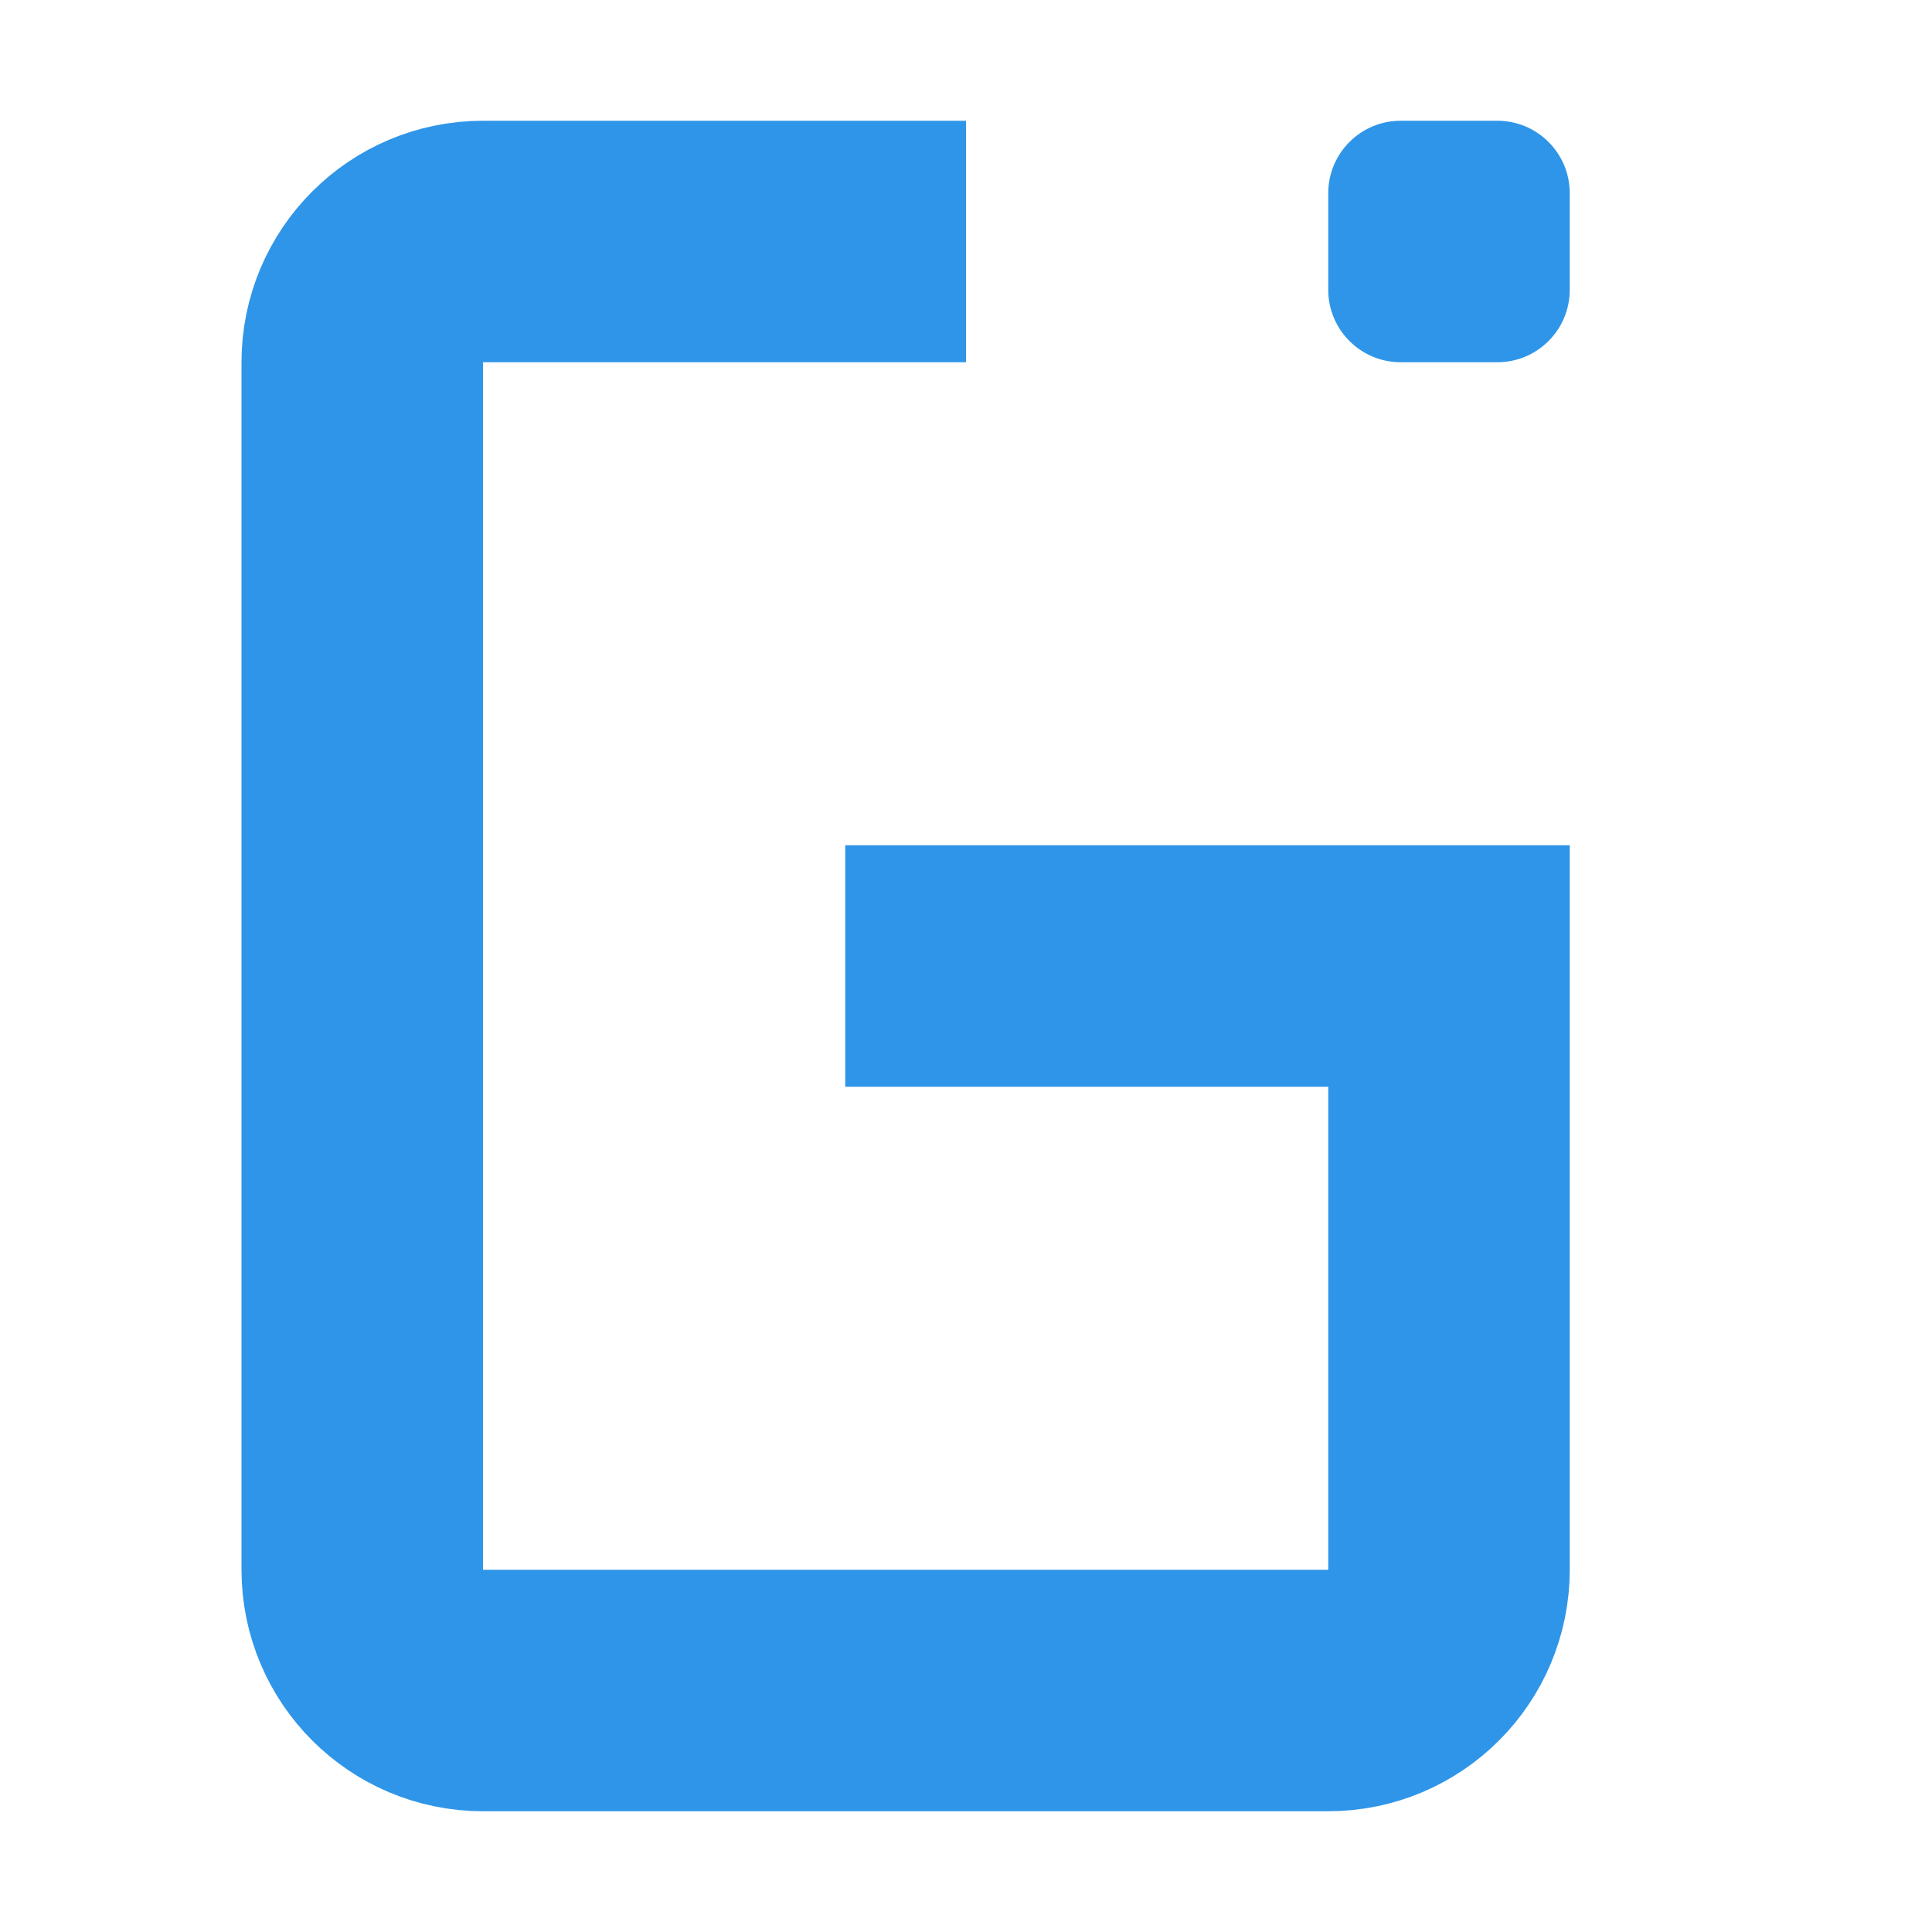
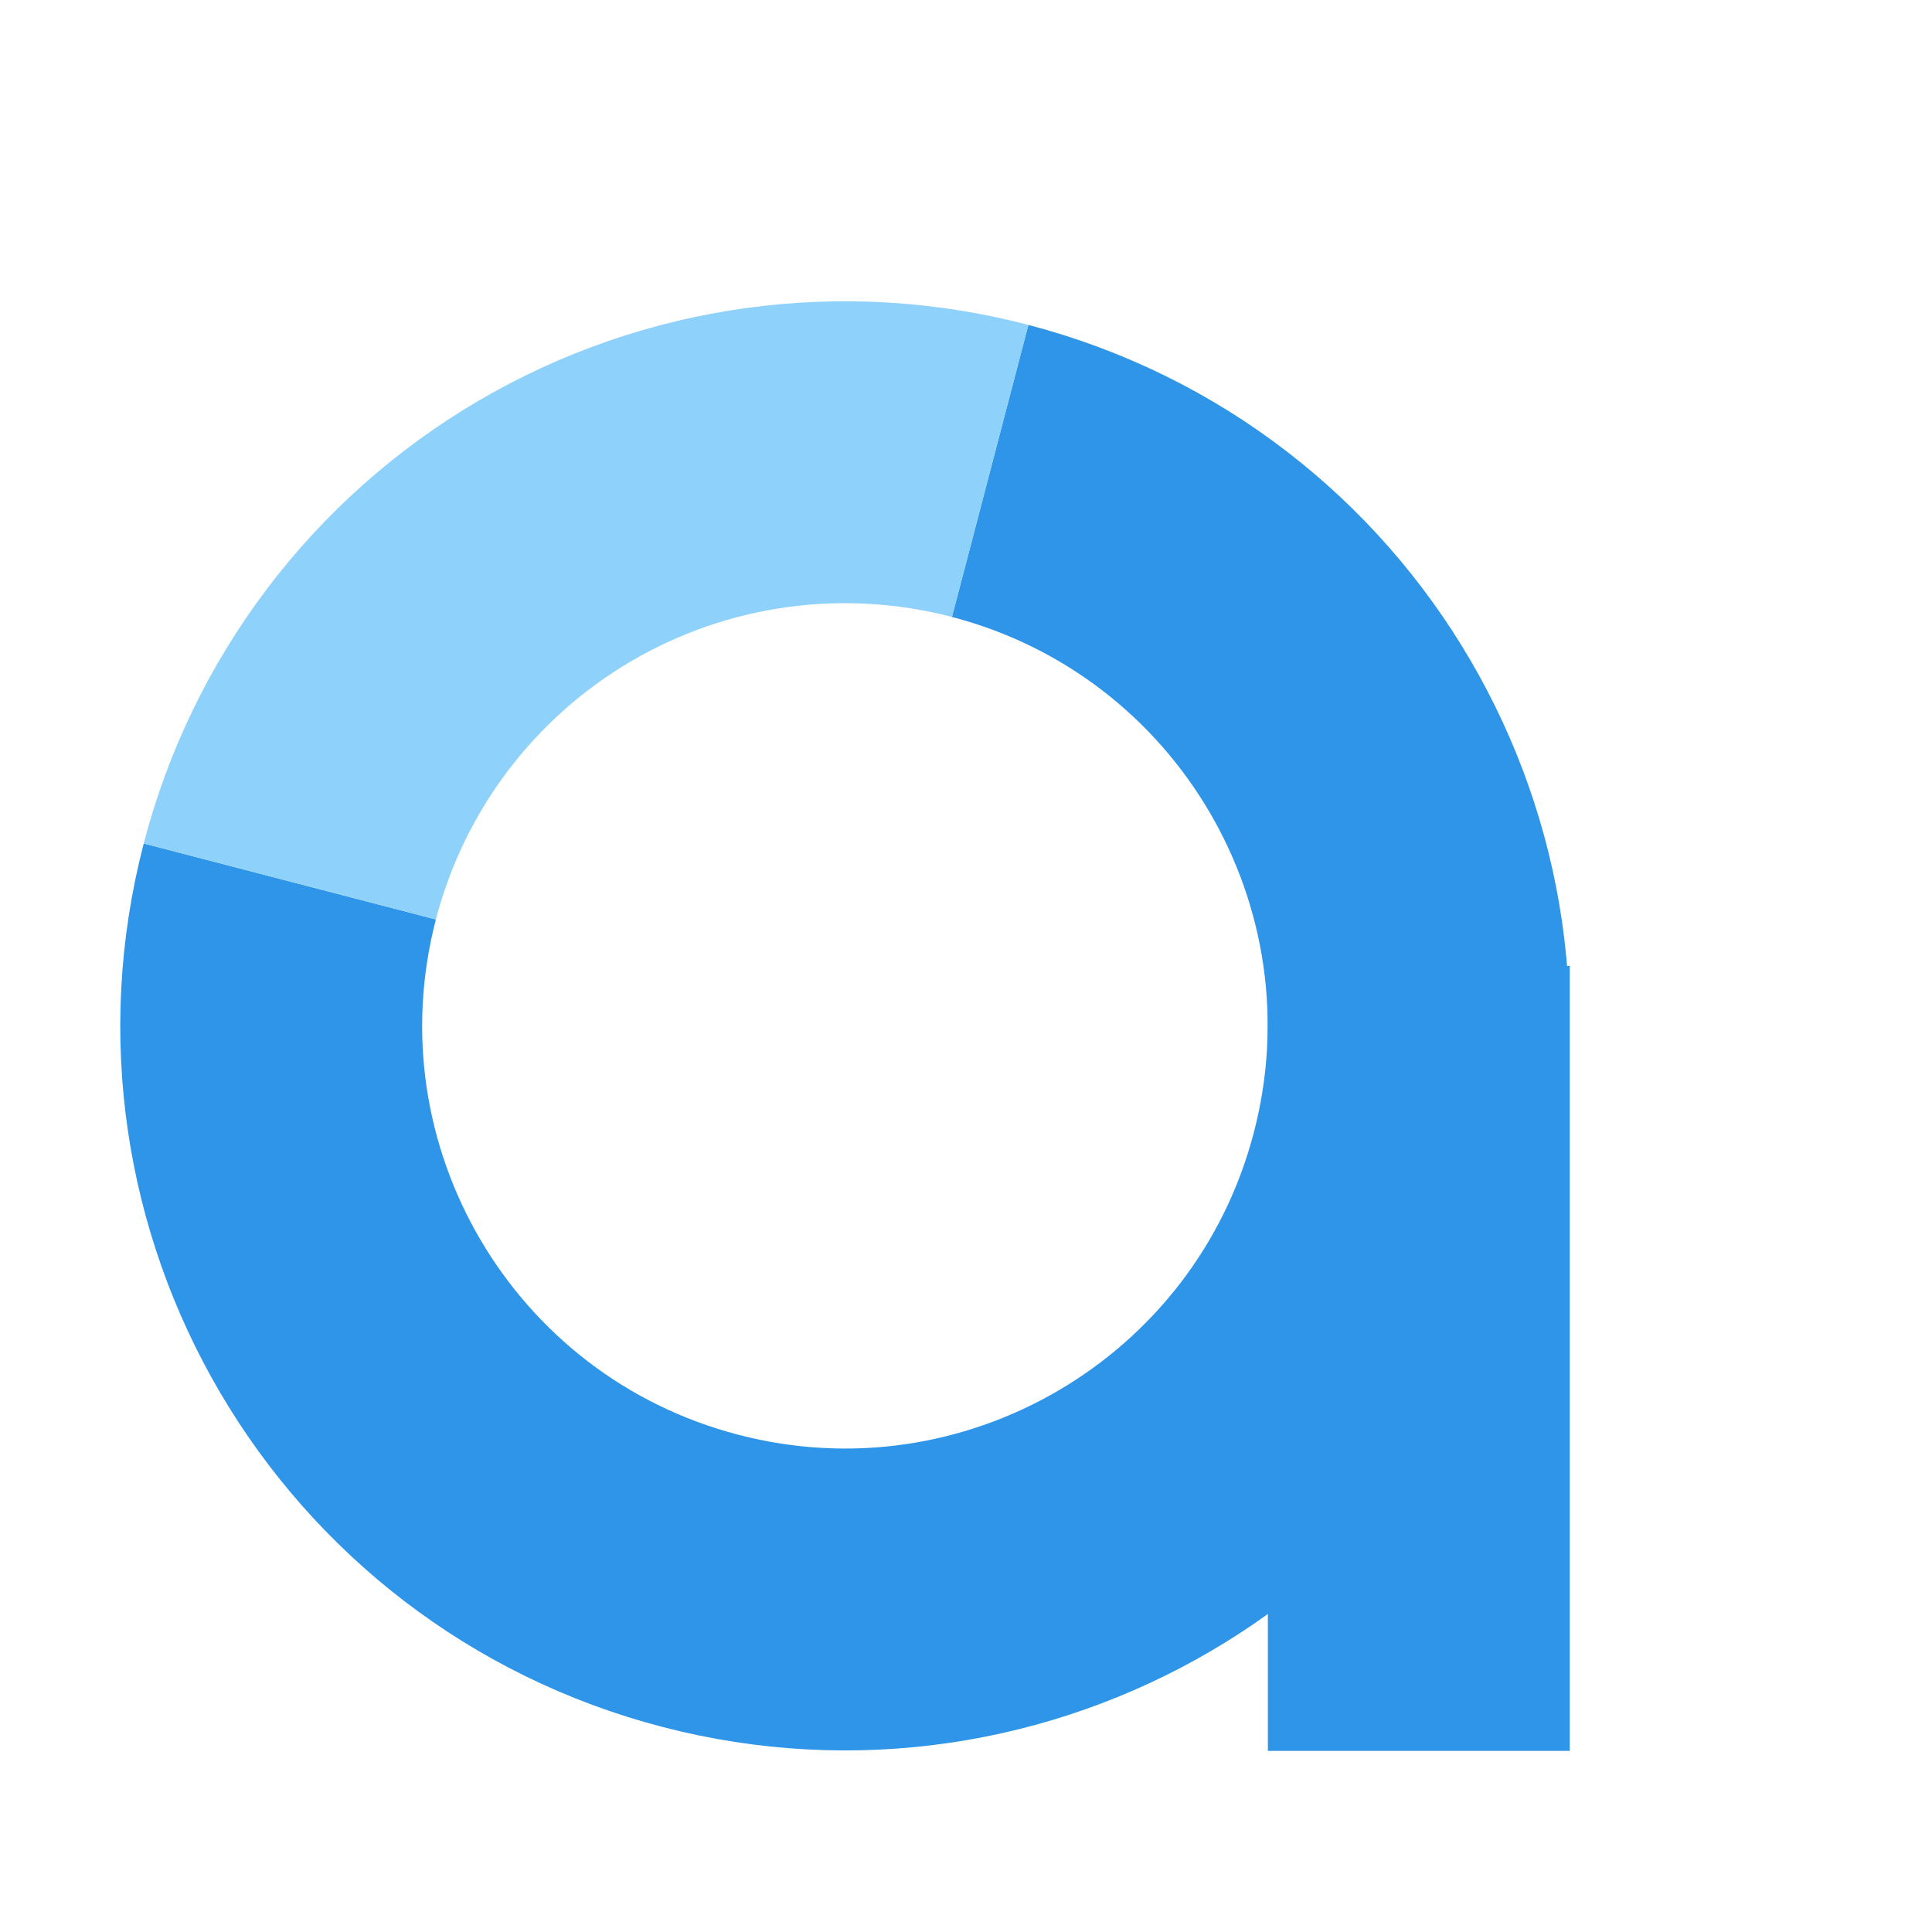
<svg xmlns="http://www.w3.org/2000/svg" width="16" height="16" viewBox="0 0 16 16">
-   <path d="M 8 2 L 4 2 A 1 1 0 0 0 3 3 L 3 13 A 1 1 0 0 0 4 14 L 11 14 A 1 1 0 0 0 12 13 L 12 8 L 7 8" fill="none" stroke="#2F95E8" stroke-width="2" stroke-linecap="butt" stroke-linejoin="miter" />
-   <rect x="11" y="1" width="2" height="2" rx="0.6" fill="#2F95E8" />
+   <g fill="none" stroke-width="2.5">
+     <path d="M 2.4 7.3 A 4.75 4.75 0 1 0 8.2 3.9" stroke="#2F95E8" />
+     <path d="M 11.75 8.0 L 11.75 14.5" stroke="#2F95E8" />
+     <path d="M 8.2 3.9 A 4.75 4.75 0 0 0 2.4 7.3" stroke="#8ED1FA" />
+   </g>
</svg>
